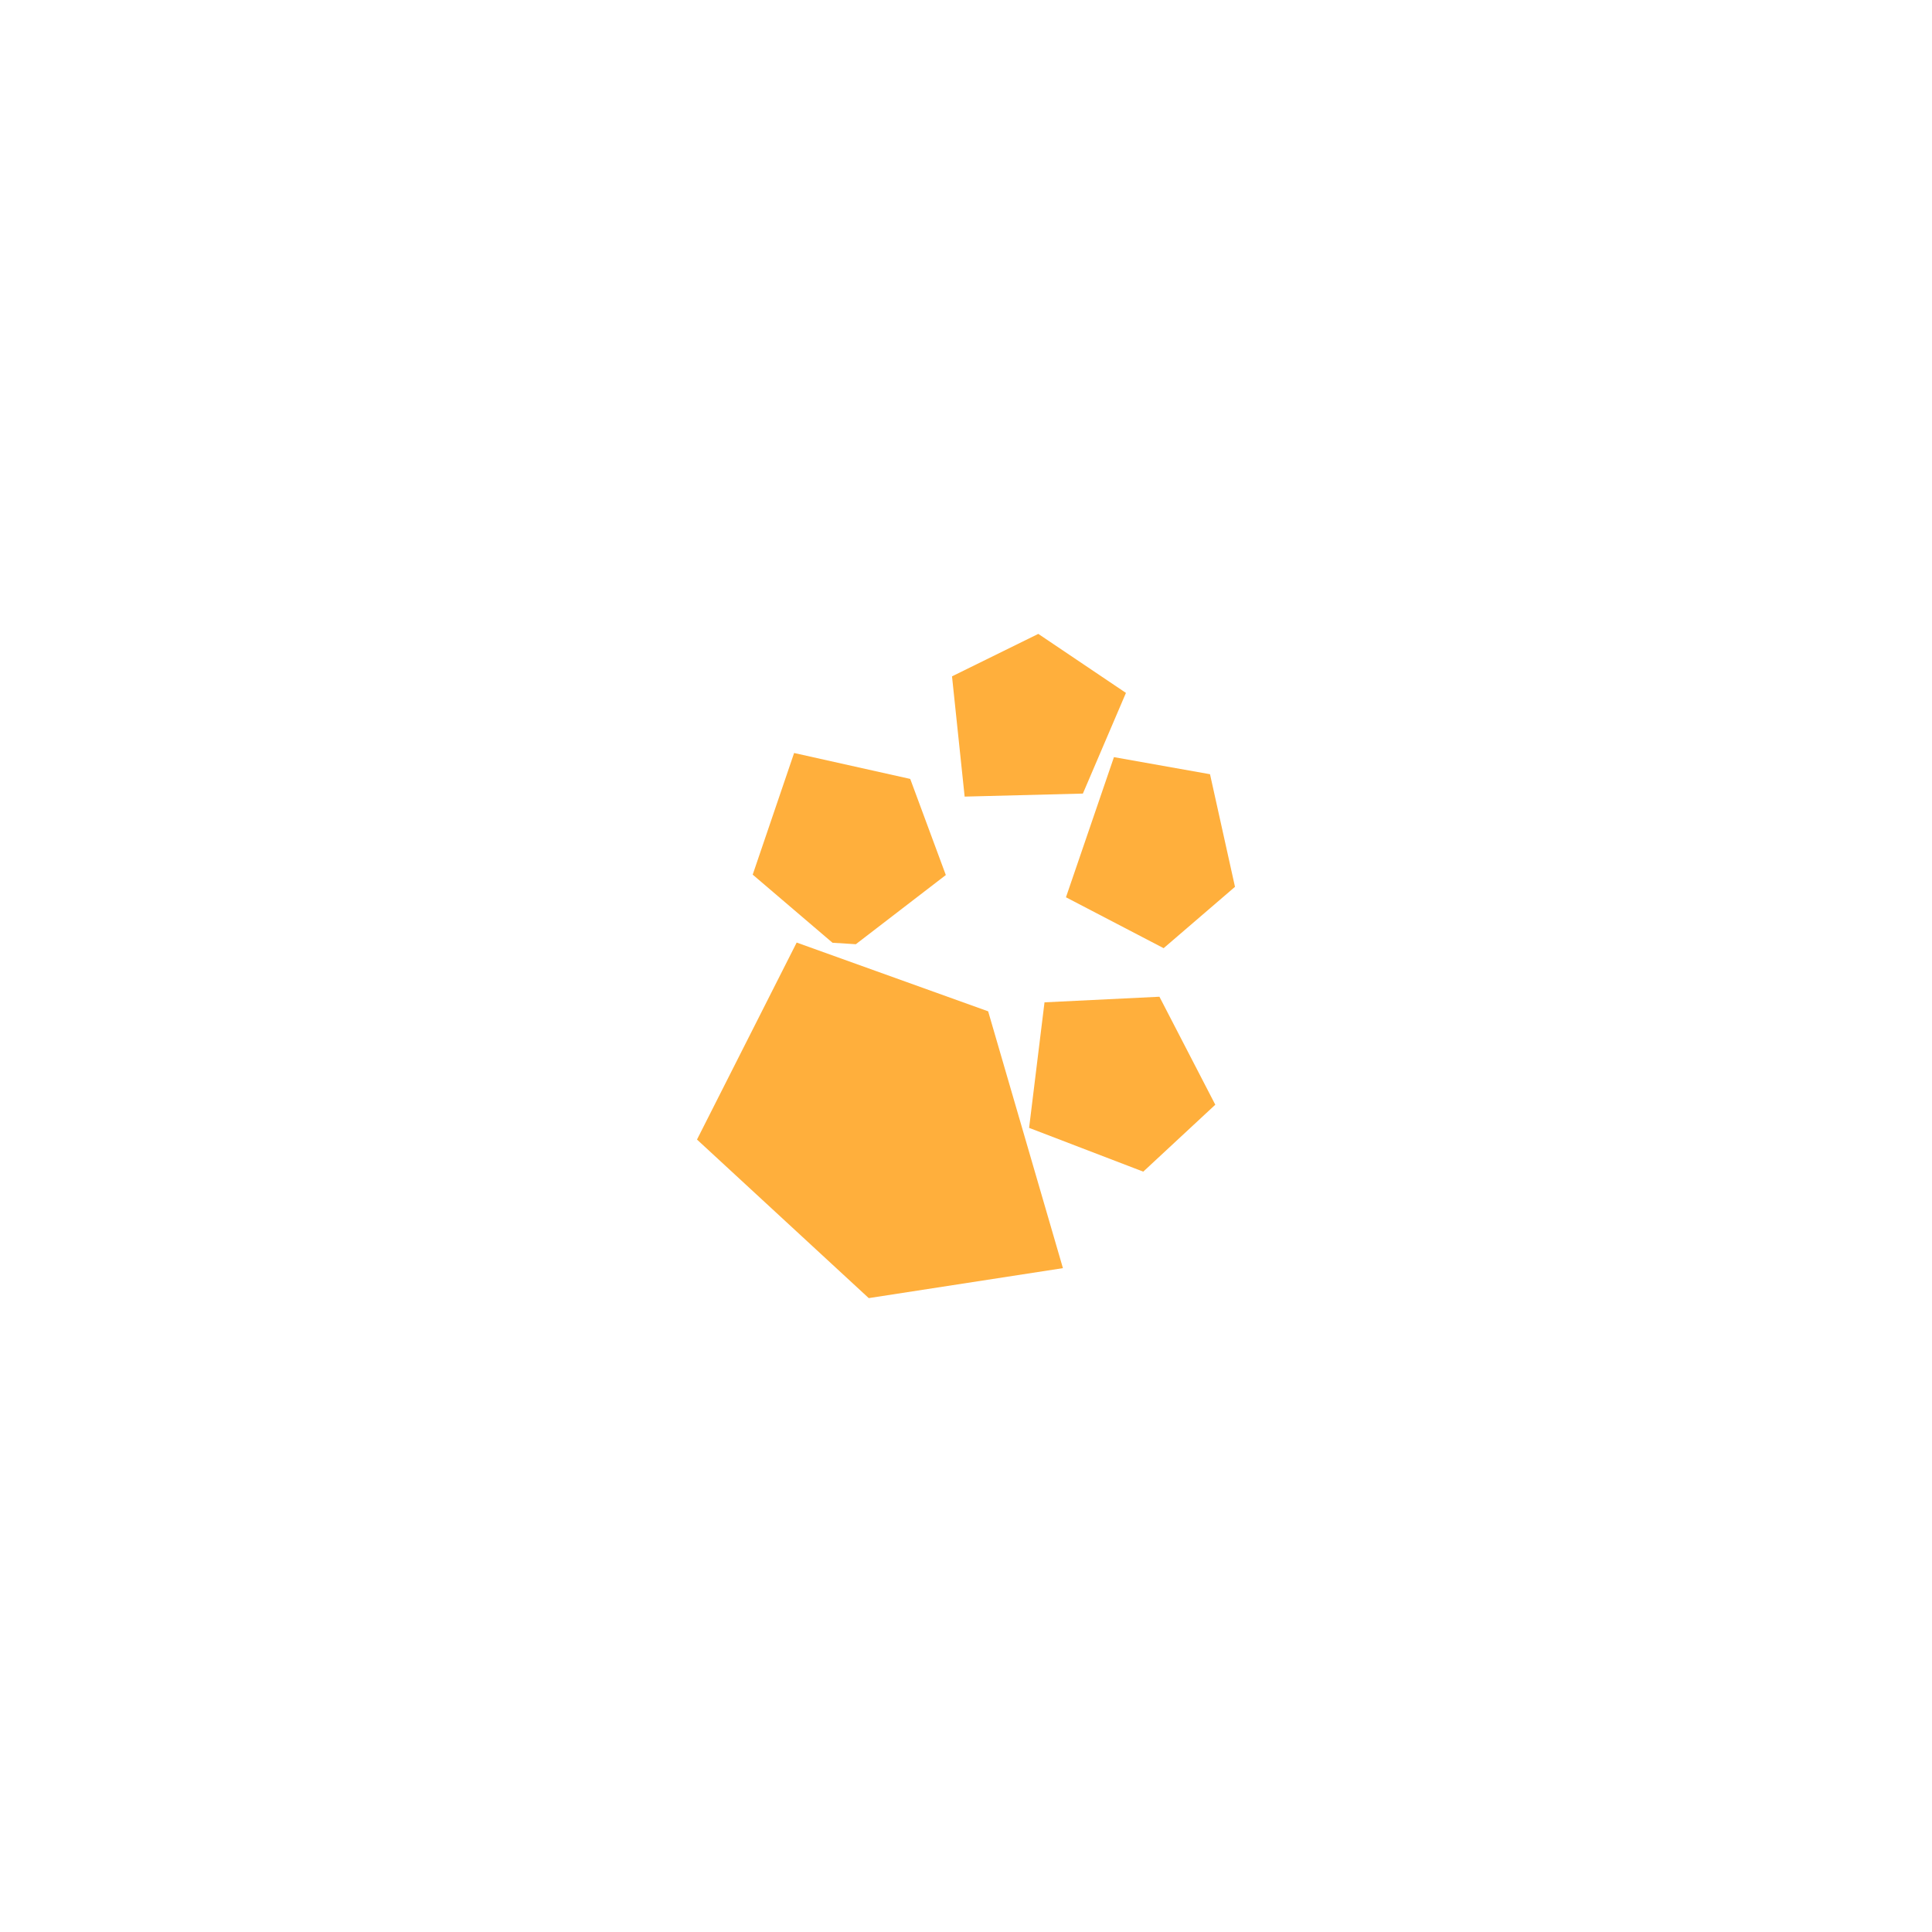
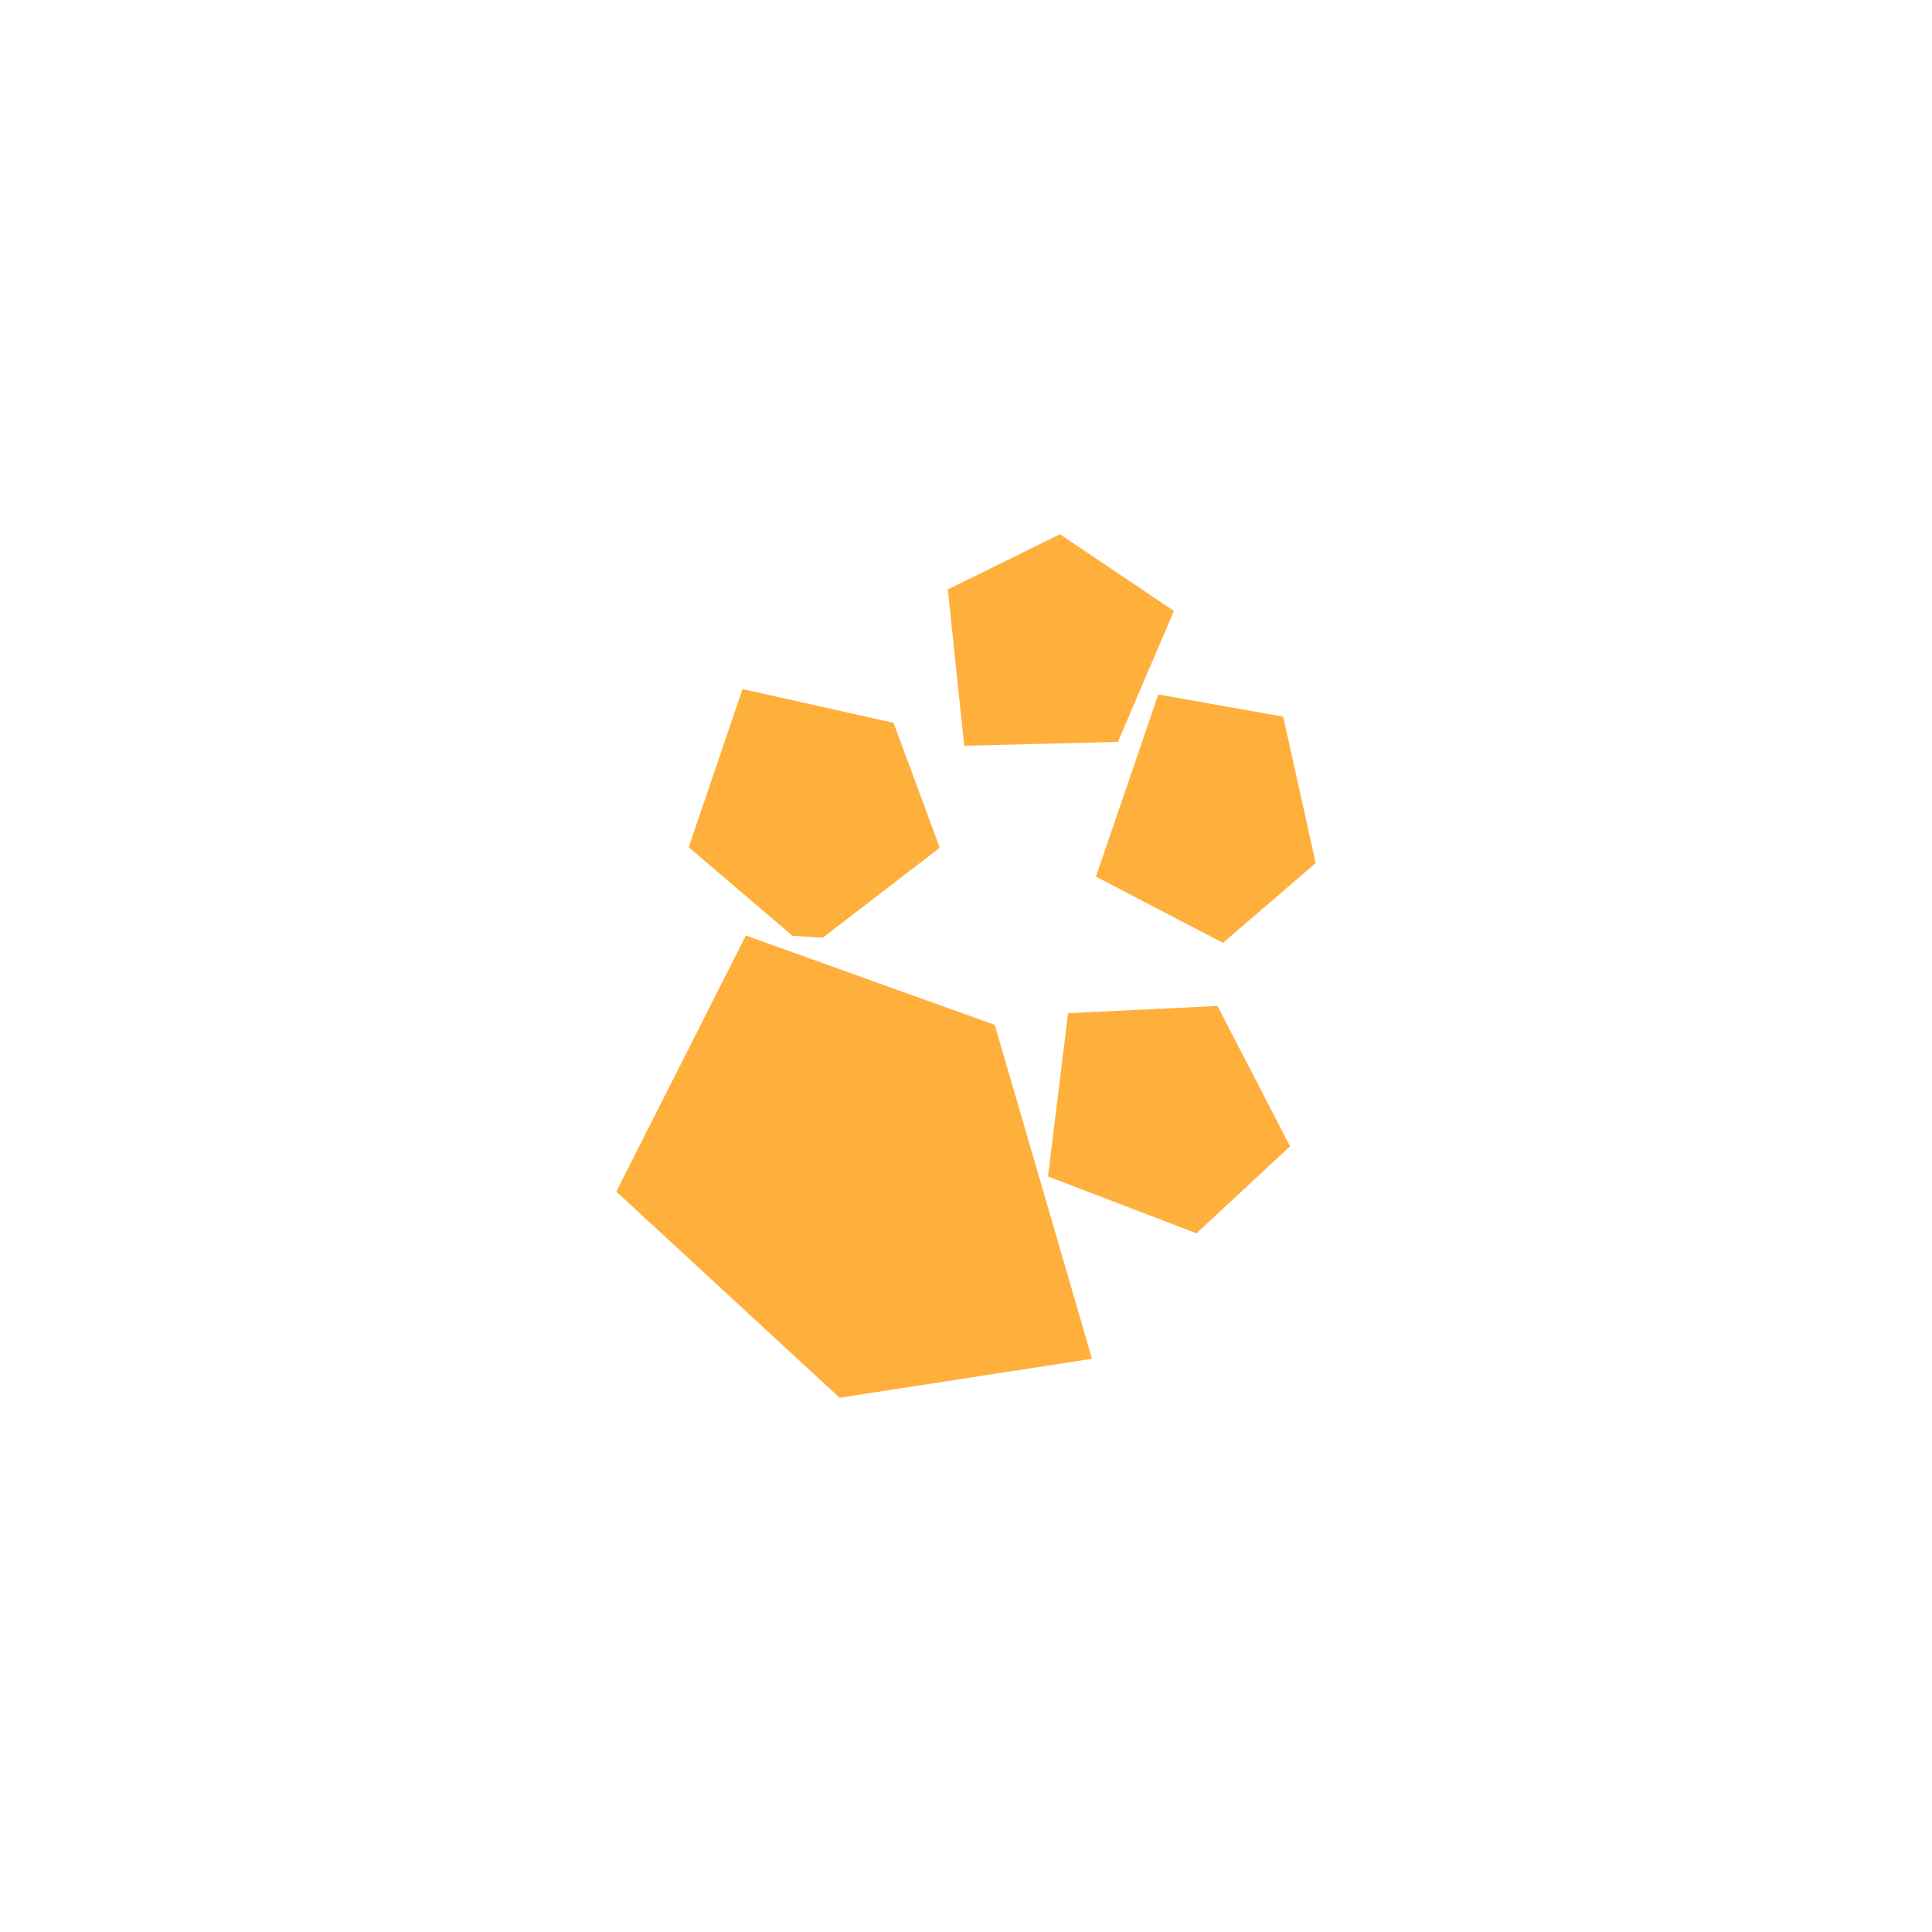
<svg xmlns="http://www.w3.org/2000/svg" version="1.1" id="Layer_1" x="0px" y="0px" width="200px" height="200px" viewBox="0 0 200 200" enable-background="new 0 0 200 200" xml:space="preserve">
  <g>
-     <polygon fill="#FFAF3C" points="72.153,117.966 89.933,134.38 110.034,131.278 102.293,104.692 82.471,97.573  " />
-     <polygon fill="#FFAF3C" points="82.206,77.95 77.92,90.542 86.18,97.593 88.596,97.745 97.911,90.583 94.227,80.634  " />
-     <polygon fill="#FFAF3C" points="116.557,71.729 107.485,65.62 98.552,70.015 99.86,82.464 112.1,82.151  " />
-     <polygon fill="#FFAF3C" points="115.315,78.378 110.348,92.886 120.459,98.155 127.846,91.804 125.26,80.147  " />
-     <polygon fill="#FFAF3C" points="108.127,103.761 106.532,116.757 118.35,121.288 125.807,114.36 120.024,103.181  " />
+     <polygon fill="#FFAF3C" points="63.799,123.355 86.914,144.693 113.045,140.66 102.981,106.099 77.213,96.845  " />
+     <polygon fill="#FFAF3C" points="76.869,71.336 71.296,87.705 82.035,96.871 85.175,97.069 97.285,87.758 92.496,74.824  " />
+     <polygon fill="#FFAF3C" points="121.523,63.248 109.729,55.307 98.118,61.021 99.818,77.204 115.729,76.796  " />
+     <polygon fill="#FFAF3C" points="119.908,71.892 113.452,90.751 126.597,97.602 136.199,89.346 132.837,74.191  " />
+     <polygon fill="#FFAF3C" points="110.565,104.889 108.492,121.783 123.854,127.674 133.548,118.667 126.03,104.136  " />
  </g>
</svg>
